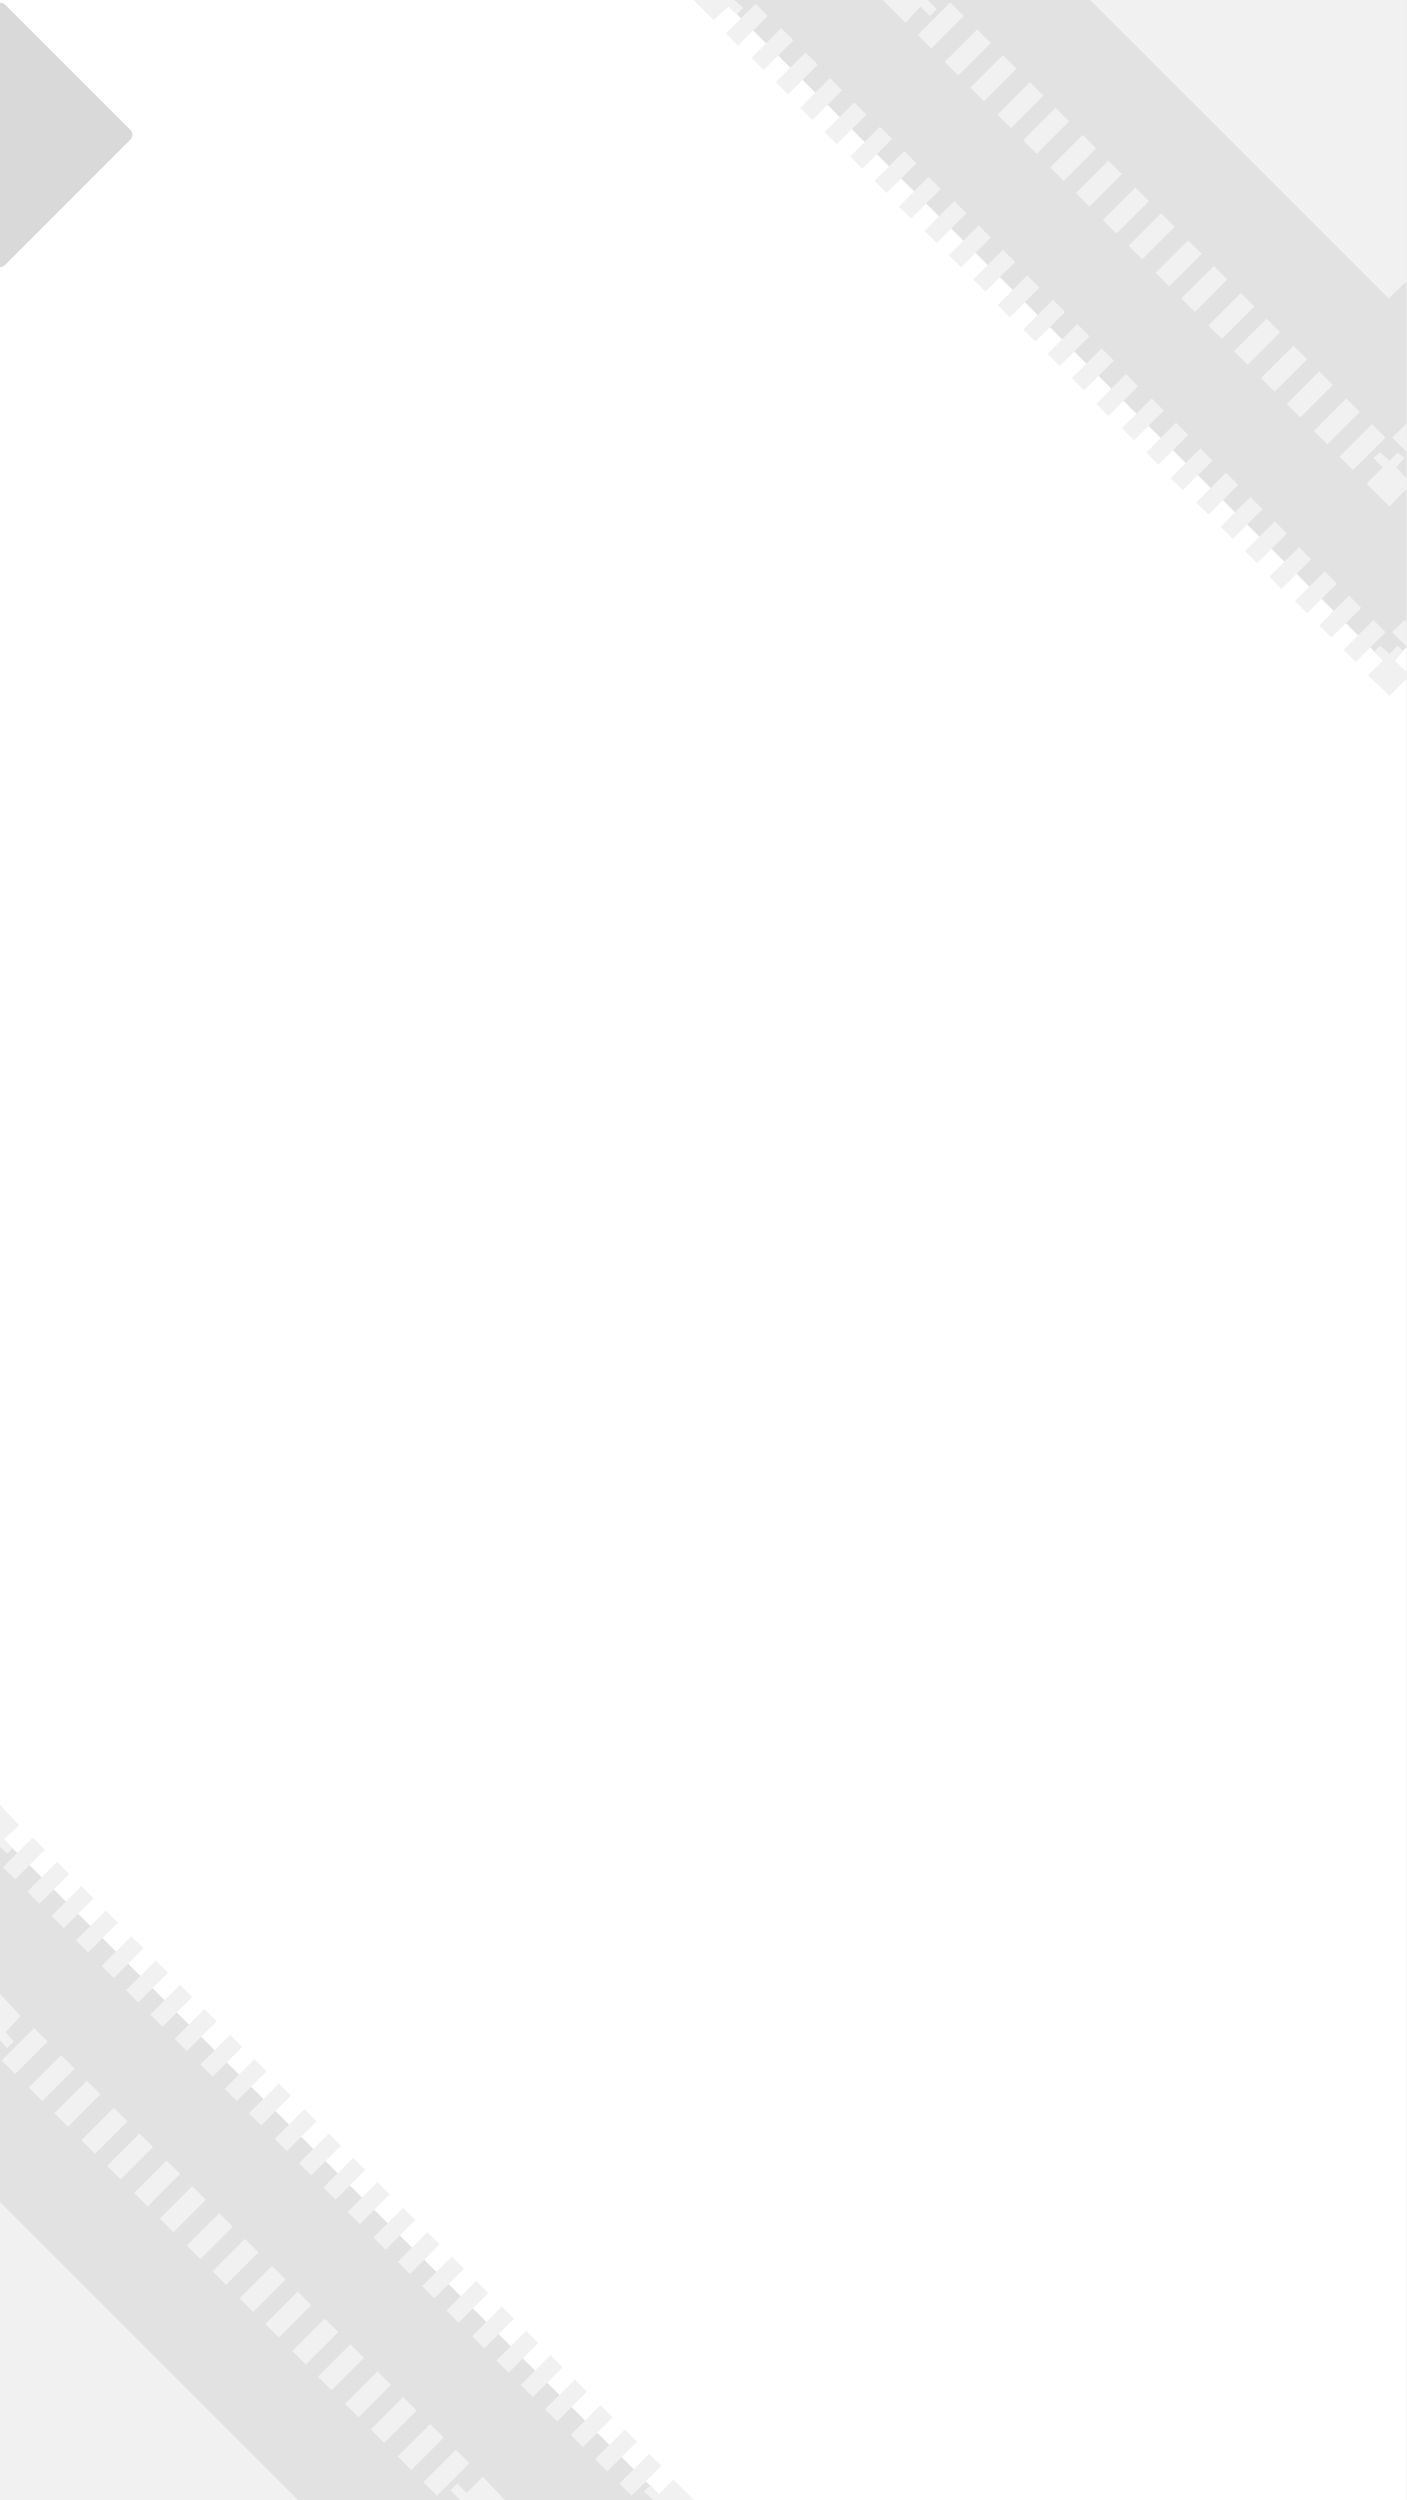
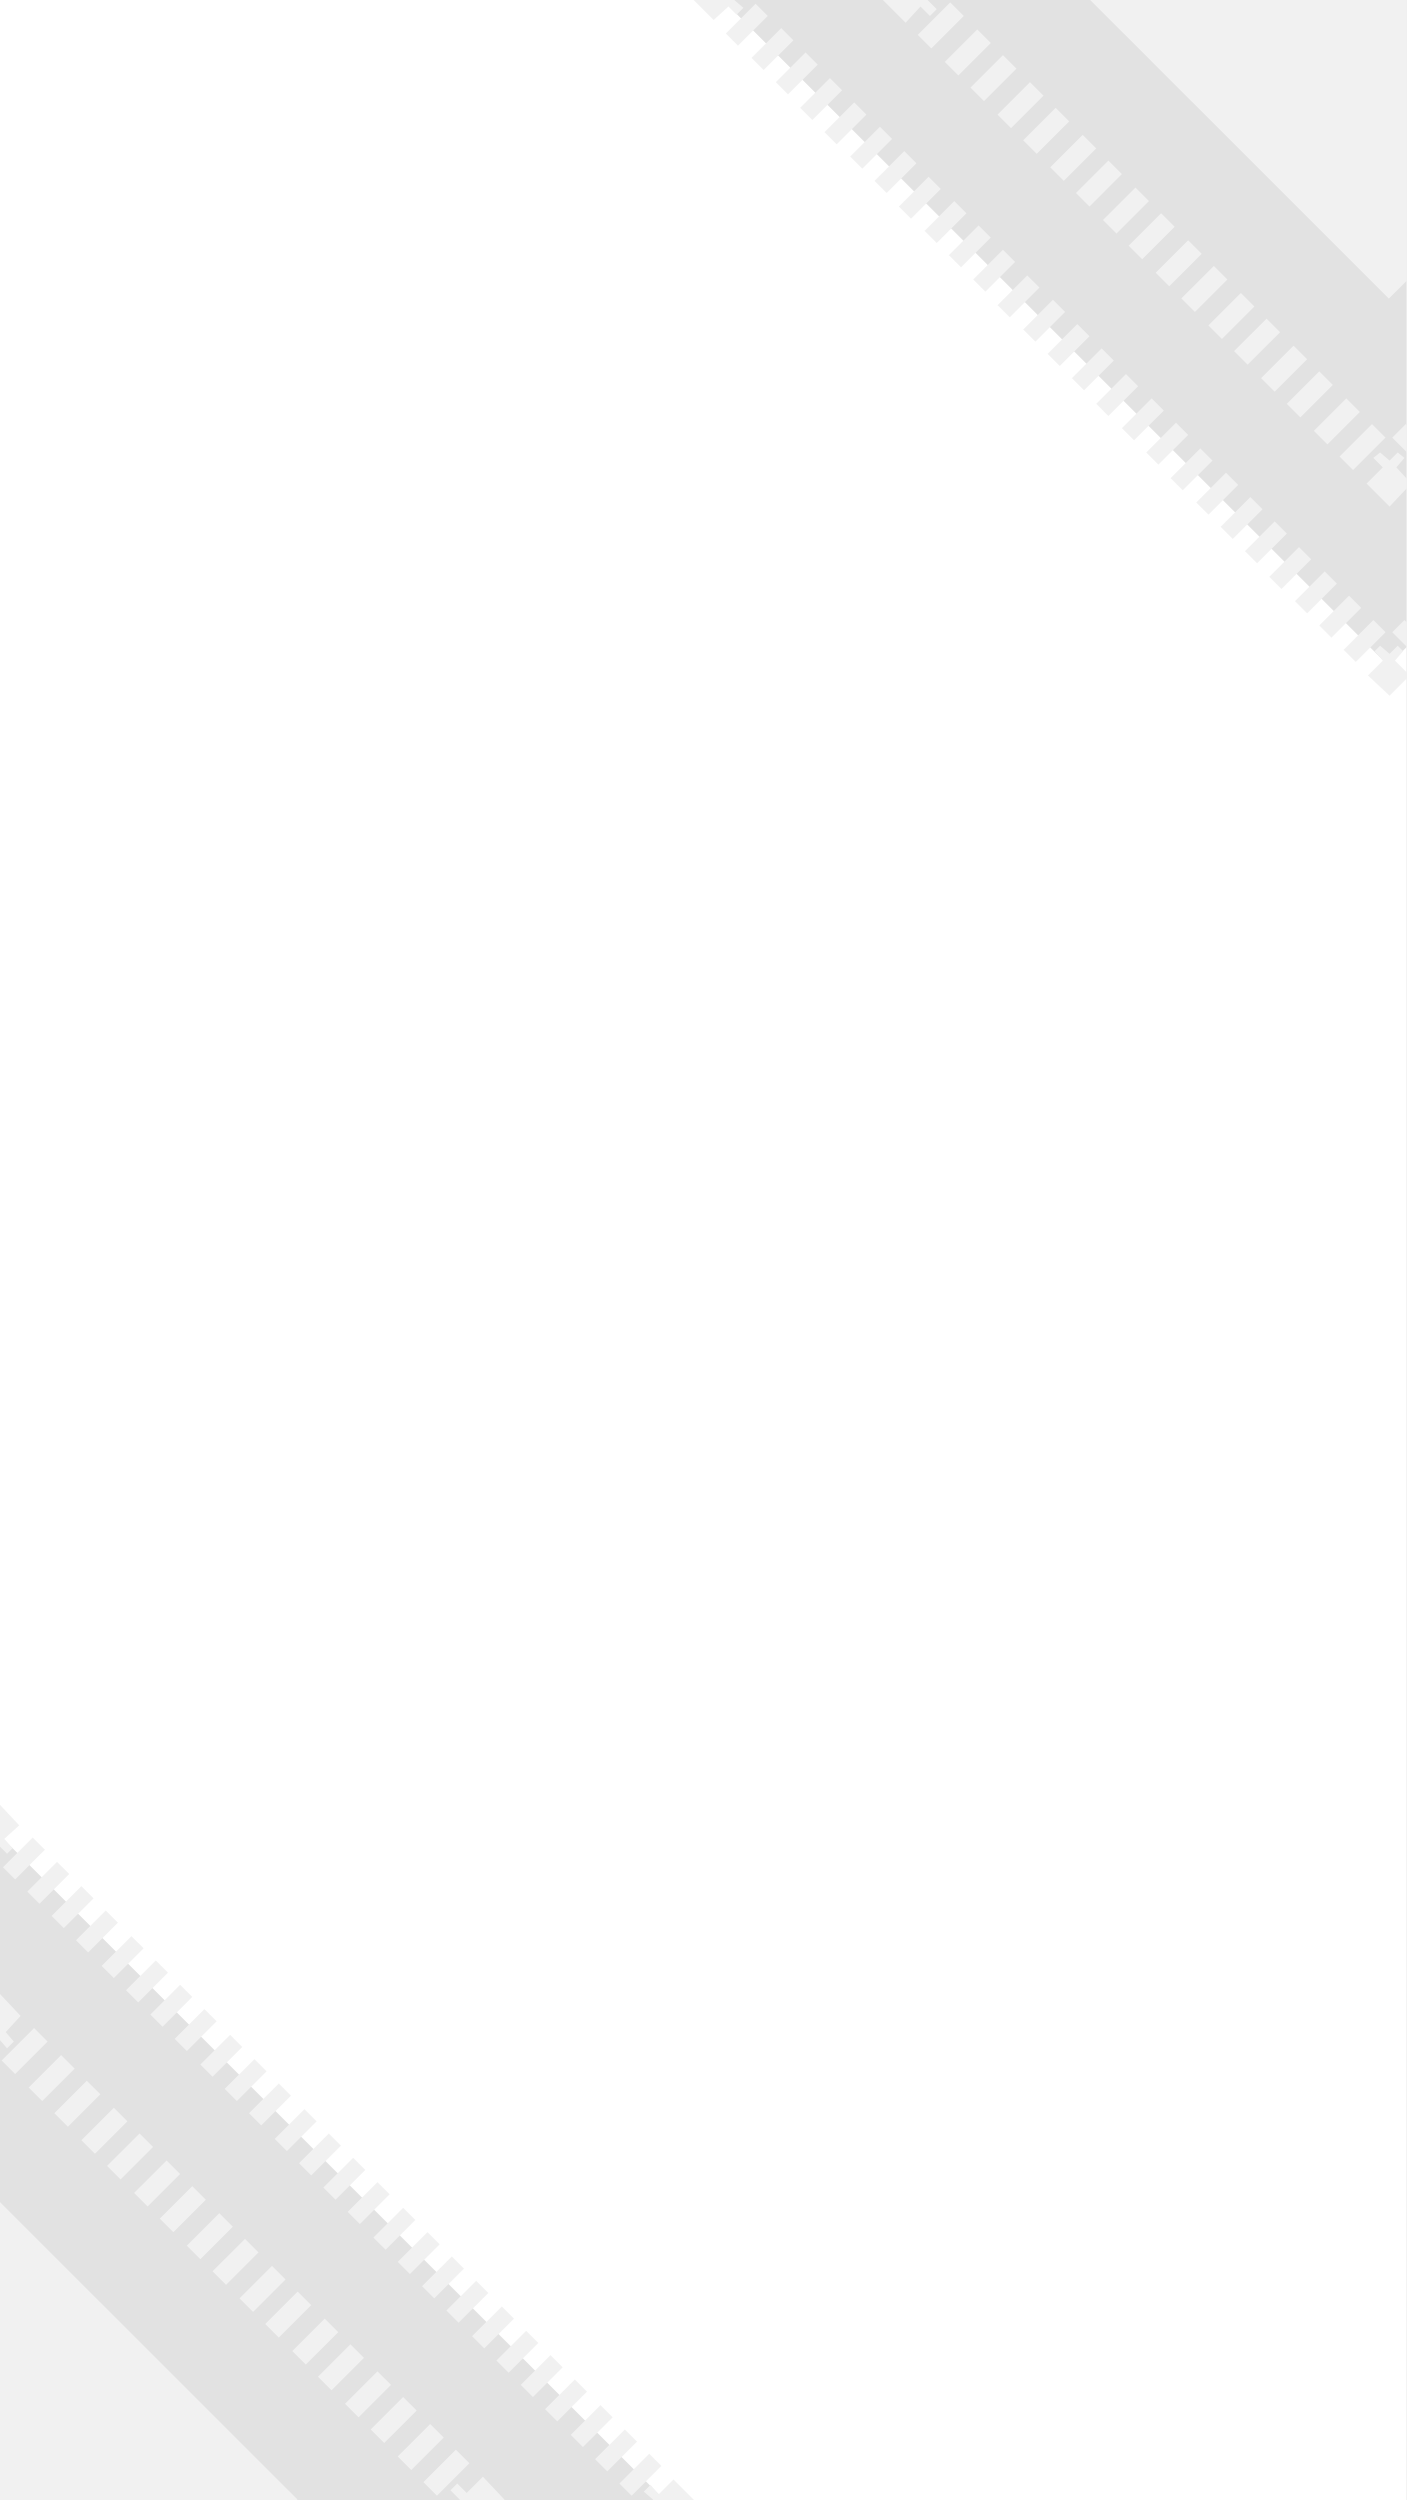
<svg xmlns="http://www.w3.org/2000/svg" width="1440" height="2560" viewBox="0 0 1440 2560" fill="none">
  <g clip-path="url(#clip0_122_213)">
    <rect width="1440" height="2560" fill="white" />
-     <rect x="0.5" width="195.161" height="195.869" rx="7" transform="rotate(45 0.5 0)" fill="#D9D9D9" />
    <g opacity="0.15">
      <path d="M-2.427 1877.28L-684.68 2559.35L-2.427 3241.42L679.825 2559.35L-2.427 1877.28Z" fill="#3D3D3D" />
      <path d="M7.222 1898.21L-1.083 1889.9L-10.774 1898.21L-16.311 1892.67L-8.005 1882.98L-23.232 1869.14L-1.083 1847L19.681 1869.14L4.454 1882.98L12.76 1892.67L7.222 1898.21Z" fill="#A3A3A3" />
      <path d="M646.771 2555.58L634.312 2543.12L664.767 2512.68L677.226 2525.13L646.771 2555.58ZM621.854 2530.67L609.395 2518.21L639.849 2487.77L652.308 2500.22L621.854 2530.67ZM596.936 2505.76L584.477 2493.3L614.932 2462.85L627.391 2475.31L596.936 2505.76ZM570.634 2479.46L558.176 2467.01L588.63 2436.56L601.089 2449.02L570.634 2479.46ZM545.717 2454.55L533.258 2442.1L563.713 2411.65L576.171 2424.1L545.717 2454.55ZM520.799 2429.64L508.34 2417.18L538.795 2386.74L551.254 2399.19L520.799 2429.64ZM495.882 2404.73L483.423 2392.27L513.878 2361.83L526.336 2374.28L495.882 2404.73ZM469.58 2378.43L457.121 2365.98L487.576 2335.53L500.035 2347.99L469.58 2378.43ZM444.662 2353.52L432.204 2341.07L462.659 2310.62L475.117 2323.08L444.662 2353.52ZM419.745 2328.61L407.286 2316.16L437.741 2285.71L450.2 2298.17L419.745 2328.61ZM394.827 2303.7L382.369 2291.25L412.824 2260.8L425.282 2273.26L394.827 2303.7ZM368.526 2277.41L356.067 2264.95L386.522 2234.51L398.98 2246.96L368.526 2277.41ZM343.608 2252.5L331.15 2240.04L361.604 2209.59L374.063 2222.05L343.608 2252.5ZM318.691 2227.59L306.232 2215.13L336.687 2184.68L349.145 2197.14L318.691 2227.59ZM293.773 2202.67L281.315 2190.22L311.769 2159.77L324.228 2172.23L293.773 2202.67ZM267.472 2176.38L255.013 2163.92L285.467 2133.48L297.926 2145.93L267.472 2176.38ZM242.554 2151.47L230.095 2139.01L260.55 2108.57L273.009 2121.02L242.554 2151.47ZM217.637 2126.56L205.178 2114.1L235.632 2083.66L248.091 2096.11L217.637 2126.56ZM191.335 2100.26L178.876 2087.81L209.331 2057.36L221.789 2069.82L191.335 2100.26ZM166.417 2075.35L153.958 2062.9L184.413 2032.45L196.872 2044.91L166.417 2075.35ZM141.5 2050.44L129.041 2037.99L159.496 2007.54L171.955 2020L141.5 2050.44ZM116.582 2025.53L104.123 2013.08L134.578 1982.63L147.037 1995.08L116.582 2025.53ZM90.28 1999.24L77.822 1986.78L108.277 1956.33L120.735 1968.79L90.28 1999.24ZM65.363 1974.33L52.904 1961.87L83.359 1931.42L95.818 1943.88L65.363 1974.33ZM40.446 1949.41L27.987 1936.96L58.441 1906.51L70.9 1918.97L40.446 1949.41ZM15.528 1924.5L3.069 1912.05L33.524 1881.6L45.983 1894.06L15.528 1924.5Z" fill="#A3A3A3" />
      <path d="M689.685 2580.49L674.457 2566.65L666.152 2574.95L659.23 2568.03L668.92 2559.73L659.23 2551.42L666.152 2544.5L674.457 2554.19L689.685 2538.97L710.449 2559.73L689.685 2580.49Z" fill="#A3A3A3" />
      <path d="M-10.774 2097.49L-17.696 2090.57L-8.005 2080.89L-24.617 2064.28L-1.084 2040.75L21.065 2064.28L5.838 2080.89L14.143 2090.57L7.222 2097.49L-1.084 2087.81L-10.774 2097.49Z" fill="#A3A3A3" />
      <path d="M447.431 2555.57L433.588 2541.73L466.811 2508.52L480.655 2522.36L447.431 2555.57ZM421.13 2529.28L407.287 2515.44L440.51 2482.23L454.353 2496.06L421.13 2529.28ZM393.443 2501.6L379.6 2487.76L412.824 2454.55L426.667 2468.39L393.443 2501.6ZM367.141 2475.31L353.298 2461.47L386.522 2428.25L400.365 2442.09L367.141 2475.31ZM339.455 2447.63L325.612 2433.79L358.836 2400.57L372.679 2414.41L339.455 2447.63ZM313.154 2421.33L299.311 2407.49L332.534 2374.28L346.377 2388.12L313.154 2421.33ZM285.467 2393.65L271.624 2379.81L304.848 2346.6L318.691 2360.44L285.467 2393.65ZM259.166 2367.36L245.323 2353.52L278.546 2320.3L292.389 2334.14L259.166 2367.36ZM231.48 2339.68L217.637 2325.84L250.86 2292.63L264.703 2306.47L231.48 2339.68ZM205.178 2313.39L191.335 2299.55L224.558 2266.33L238.401 2280.17L205.178 2313.39ZM177.492 2285.71L163.649 2271.87L196.872 2238.65L210.715 2252.49L177.492 2285.71ZM151.19 2259.41L137.347 2245.57L170.57 2212.36L184.413 2226.2L151.19 2259.41ZM123.504 2231.73L109.661 2217.89L142.884 2184.68L156.727 2198.52L123.504 2231.73ZM97.202 2205.44L83.359 2191.6L116.583 2158.38L130.426 2172.22L97.202 2205.44ZM69.516 2177.76L55.673 2163.92L88.897 2130.71L102.74 2144.54L69.516 2177.76ZM43.214 2151.46L29.371 2137.63L62.594 2104.41L76.437 2118.25L43.214 2151.46ZM15.528 2123.79L1.685 2109.95L34.908 2076.73L48.751 2090.57L15.528 2123.79Z" fill="#A3A3A3" />
      <path d="M494.497 2583.26L477.885 2566.65L468.195 2576.34L461.273 2569.42L470.963 2559.73L461.273 2550.04L468.195 2543.12L477.885 2552.81L494.497 2536.2L516.646 2559.73L494.497 2583.26Z" fill="#A3A3A3" />
      <path d="M-1.823 2865.73L304.554 2559.44L-1.823 2253.14L-308.201 2559.44L-1.823 2865.73Z" fill="#A3A3A3" />
    </g>
    <g opacity="0.15">
      <path d="M1421.57 -682.72L739.32 -0.649L1421.57 681.421L2103.83 -0.649L1421.57 -682.72Z" fill="#3D3D3D" />
      <path d="M1422.92 712.448L1400.77 691.689L1416 676.466L1407.69 666.778L1413.23 661.243L1422.92 669.546L1431.22 661.243L1436.76 666.778L1428.45 676.466L1443.68 691.689L1422.92 712.448Z" fill="#A3A3A3" />
      <path d="M1388.31 677.857L1375.85 665.402L1406.3 634.955L1418.76 647.411L1388.31 677.857ZM1363.39 652.946L1350.93 640.491L1381.39 610.044L1393.85 622.499L1363.39 652.946ZM1338.47 628.035L1326.02 615.58L1356.47 585.134L1368.93 597.589L1338.47 628.035ZM1312.17 603.125L1299.71 590.669L1330.17 560.222L1342.63 572.678L1312.17 603.125ZM1287.25 576.83L1274.8 564.375L1305.25 533.928L1317.71 546.383L1287.25 576.83ZM1262.34 551.919L1249.88 539.463L1280.33 509.017L1292.79 521.472L1262.34 551.919ZM1237.42 527.008L1224.96 514.553L1255.42 484.106L1267.87 496.562L1237.42 527.008ZM1211.12 502.098L1198.66 489.642L1229.11 459.195L1241.57 471.651L1211.12 502.098ZM1186.2 475.803L1173.74 463.347L1204.2 432.901L1216.65 445.356L1186.2 475.803ZM1161.28 450.892L1148.82 438.436L1179.28 407.989L1191.74 420.445L1161.28 450.892ZM1134.98 425.981L1122.52 413.525L1152.98 383.079L1165.44 395.534L1134.98 425.981ZM1110.06 399.686L1097.6 387.23L1128.06 356.784L1140.52 369.239L1110.06 399.686ZM1085.15 374.775L1072.69 362.32L1103.14 331.873L1115.6 344.329L1085.15 374.775ZM1060.23 349.865L1047.77 337.409L1078.22 306.962L1090.68 319.418L1060.23 349.865ZM1033.93 324.953L1021.47 312.498L1051.92 282.052L1064.38 294.507L1033.93 324.953ZM1009.01 298.659L996.55 286.203L1027.01 255.756L1039.46 268.212L1009.01 298.659ZM984.092 273.748L971.633 261.293L1002.09 230.846L1014.55 243.302L984.092 273.748ZM959.174 248.837L946.715 236.382L977.17 205.935L989.629 218.391L959.174 248.837ZM932.872 223.926L920.414 211.471L950.868 181.024L963.327 193.479L932.872 223.926ZM907.955 197.632L895.496 185.176L925.951 154.729L938.41 167.185L907.955 197.632ZM883.038 172.72L870.579 160.265L901.033 129.819L913.492 142.274L883.038 172.72ZM856.735 147.81L844.277 135.355L874.732 104.908L887.19 117.363L856.735 147.81ZM831.818 122.899L819.36 110.443L849.814 79.997L862.273 92.452L831.818 122.899ZM806.901 96.604L794.442 84.149L824.897 53.702L837.355 66.158L806.901 96.604ZM781.983 71.693L769.524 59.238L799.979 28.791L812.438 41.246L781.983 71.693ZM755.681 46.782L743.223 34.327L773.677 3.881L786.136 16.336L755.681 46.782Z" fill="#A3A3A3" />
      <path d="M730.765 20.487L710 -0.272L730.765 -21.031L745.992 -5.807L754.297 -15.495L761.219 -8.575L751.529 -0.272L761.219 8.032L754.297 14.952L745.992 6.647L730.765 20.487Z" fill="#A3A3A3" />
      <path d="M1456.14 677.857L1425.69 647.411L1438.14 634.955L1468.6 665.402L1456.14 677.857ZM1481.06 652.946L1450.6 622.499L1463.06 610.044L1493.52 640.491L1481.06 652.946ZM1507.36 628.035L1476.9 597.589L1489.36 585.134L1519.82 615.58L1507.36 628.035ZM1532.28 603.125L1501.82 572.678L1514.28 560.222L1544.74 590.669L1532.28 603.125ZM1557.19 576.83L1526.74 546.383L1539.2 533.928L1569.65 564.375L1557.19 576.83ZM1582.11 551.919L1551.66 521.472L1564.12 509.017L1594.57 539.463L1582.11 551.919ZM1608.41 527.008L1577.96 496.562L1590.42 484.106L1620.87 514.553L1608.41 527.008ZM1633.33 502.098L1602.88 471.651L1615.33 459.195L1645.79 489.642L1633.33 502.098ZM1658.25 475.803L1627.79 445.356L1640.25 432.901L1670.71 463.347L1658.25 475.803ZM1683.17 450.892L1652.71 420.445L1665.17 407.989L1695.62 438.436L1683.17 450.892ZM1709.47 425.981L1679.01 395.534L1691.47 383.079L1721.93 413.525L1709.47 425.981ZM1734.39 399.686L1703.93 369.239L1716.39 356.784L1746.84 387.23L1734.39 399.686ZM1759.3 374.775L1728.85 344.329L1741.31 331.873L1771.76 362.32L1759.3 374.775ZM1785.6 349.865L1755.15 319.418L1767.61 306.962L1798.06 337.409L1785.6 349.865ZM1810.52 324.953L1780.07 294.507L1792.53 282.052L1822.98 312.498L1810.52 324.953ZM1835.44 298.659L1804.98 268.212L1817.44 255.756L1847.9 286.203L1835.44 298.659ZM1860.36 273.748L1829.9 243.302L1842.36 230.846L1872.82 261.293L1860.36 273.748ZM1886.66 248.837L1856.2 218.391L1868.66 205.935L1899.12 236.382L1886.66 248.837ZM1911.58 223.926L1881.12 193.479L1893.58 181.024L1924.03 211.471L1911.58 223.926ZM1936.49 197.632L1906.04 167.185L1918.5 154.729L1948.95 185.176L1936.49 197.632ZM1961.41 172.72L1930.96 142.274L1943.41 129.819L1973.87 160.265L1961.41 172.72ZM1987.71 147.81L1957.26 117.363L1969.72 104.908L2000.17 135.355L1987.71 147.81ZM2012.63 122.899L1982.18 92.452L1994.63 79.997L2025.09 110.443L2012.63 122.899ZM2037.55 96.604L2007.09 66.158L2019.55 53.702L2050.01 84.149L2037.55 96.604ZM2063.85 71.693L2033.39 41.246L2045.85 28.791L2076.31 59.238L2063.85 71.693ZM2088.77 46.782L2058.31 16.336L2070.77 3.881L2101.23 34.327L2088.77 46.782Z" fill="#A3A3A3" />
      <path d="M1422.92 518.704L1399.38 495.178L1415.99 478.57L1406.3 468.883L1413.23 463.347L1422.92 471.651L1431.22 463.347L1438.14 468.883L1429.84 478.57L1445.06 495.178L1422.92 518.704Z" fill="#A3A3A3" />
      <path d="M1385.54 481.338L1371.7 467.499L1404.92 434.284L1418.76 448.124L1385.54 481.338ZM1359.24 455.043L1345.4 441.204L1378.62 407.989L1392.46 421.828L1359.24 455.043ZM1331.55 427.365L1317.71 413.525L1350.93 380.31L1364.78 394.15L1331.55 427.365ZM1305.25 401.069L1291.41 387.23L1324.63 354.016L1338.47 367.855L1305.25 401.069ZM1277.56 373.391L1263.72 359.551L1296.94 326.337L1310.79 340.177L1277.56 373.391ZM1251.26 347.096L1237.42 333.257L1270.64 300.042L1284.49 313.882L1251.26 347.096ZM1223.58 319.418L1209.73 305.578L1242.96 272.364L1256.8 286.203L1223.58 319.418ZM1197.27 293.123L1183.43 279.283L1216.65 246.069L1230.5 259.909L1197.27 293.123ZM1169.59 265.444L1155.75 251.605L1188.97 218.391L1202.81 232.23L1169.59 265.444ZM1143.29 239.15L1129.44 225.31L1162.67 192.095L1176.51 205.935L1143.29 239.15ZM1115.6 211.471L1101.76 197.632L1134.98 164.417L1148.82 178.256L1115.6 211.471ZM1089.3 185.176L1075.46 171.336L1108.68 138.122L1122.52 151.961L1089.3 185.176ZM1061.61 157.497L1047.77 143.658L1080.99 110.443L1094.84 124.282L1061.61 157.497ZM1035.31 131.202L1021.47 117.363L1054.69 84.149L1068.53 97.988L1035.31 131.202ZM1007.62 103.523L993.782 89.684L1027.01 56.47L1040.85 70.309L1007.62 103.523ZM981.323 77.229L967.48 63.39L1000.7 30.175L1014.55 44.014L981.323 77.229ZM953.637 49.55L939.794 35.711L973.017 2.496L986.86 16.335L953.637 49.55Z" fill="#A3A3A3" />
      <path d="M927.335 23.257L903.802 -0.27L927.335 -23.796L942.563 -7.189L952.253 -16.876L959.175 -9.957L949.484 -0.27L959.175 9.418L952.253 16.338L942.563 6.65L927.335 23.257Z" fill="#A3A3A3" />
      <path d="M1458.91 481.338L1425.69 448.124L1439.53 434.284L1472.75 467.499L1458.91 481.338ZM1486.59 455.043L1453.37 421.828L1467.21 407.989L1500.44 441.204L1486.59 455.043ZM1512.9 427.365L1479.67 394.15L1493.52 380.31L1526.74 413.525L1512.9 427.365ZM1540.58 401.069L1507.36 367.855L1521.2 354.016L1554.43 387.23L1540.58 401.069ZM1566.88 373.391L1533.66 340.177L1547.5 326.337L1580.73 359.551L1566.88 373.391ZM1594.57 347.096L1561.35 313.882L1575.19 300.042L1608.41 333.257L1594.57 347.096ZM1620.87 319.418L1587.65 286.203L1601.49 272.364L1634.72 305.578L1620.87 319.418ZM1648.56 293.123L1615.33 259.909L1629.18 246.069L1662.4 279.283L1648.56 293.123ZM1674.86 265.444L1641.64 232.23L1655.48 218.391L1688.7 251.605L1674.86 265.444ZM1702.55 239.15L1669.32 205.935L1683.17 192.095L1716.39 225.31L1702.55 239.15ZM1728.85 211.471L1695.62 178.256L1709.47 164.417L1742.69 197.632L1728.85 211.471ZM1756.53 185.176L1723.31 151.961L1737.15 138.122L1770.38 171.336L1756.53 185.176ZM1782.84 157.497L1749.61 124.282L1763.46 110.443L1796.68 143.658L1782.84 157.497ZM1810.52 131.202L1777.3 97.988L1791.14 84.149L1824.37 117.363L1810.52 131.202ZM1836.82 103.523L1803.6 70.309L1817.44 56.47L1850.67 89.684L1836.82 103.523ZM1864.51 77.229L1831.29 44.014L1845.13 30.175L1878.35 63.39L1864.51 77.229ZM1890.81 49.55L1857.59 16.335L1871.43 2.496L1904.65 35.711L1890.81 49.55Z" fill="#A3A3A3" />
      <path d="M1422.18 305.733L1728.55 -0.562L1422.18 -306.858L1115.8 -0.562L1422.18 305.733Z" fill="#A3A3A3" />
    </g>
  </g>
  <defs>
    <clipPath id="clip0_122_213">
      <rect width="1440" height="2560" fill="white" />
    </clipPath>
  </defs>
</svg>
